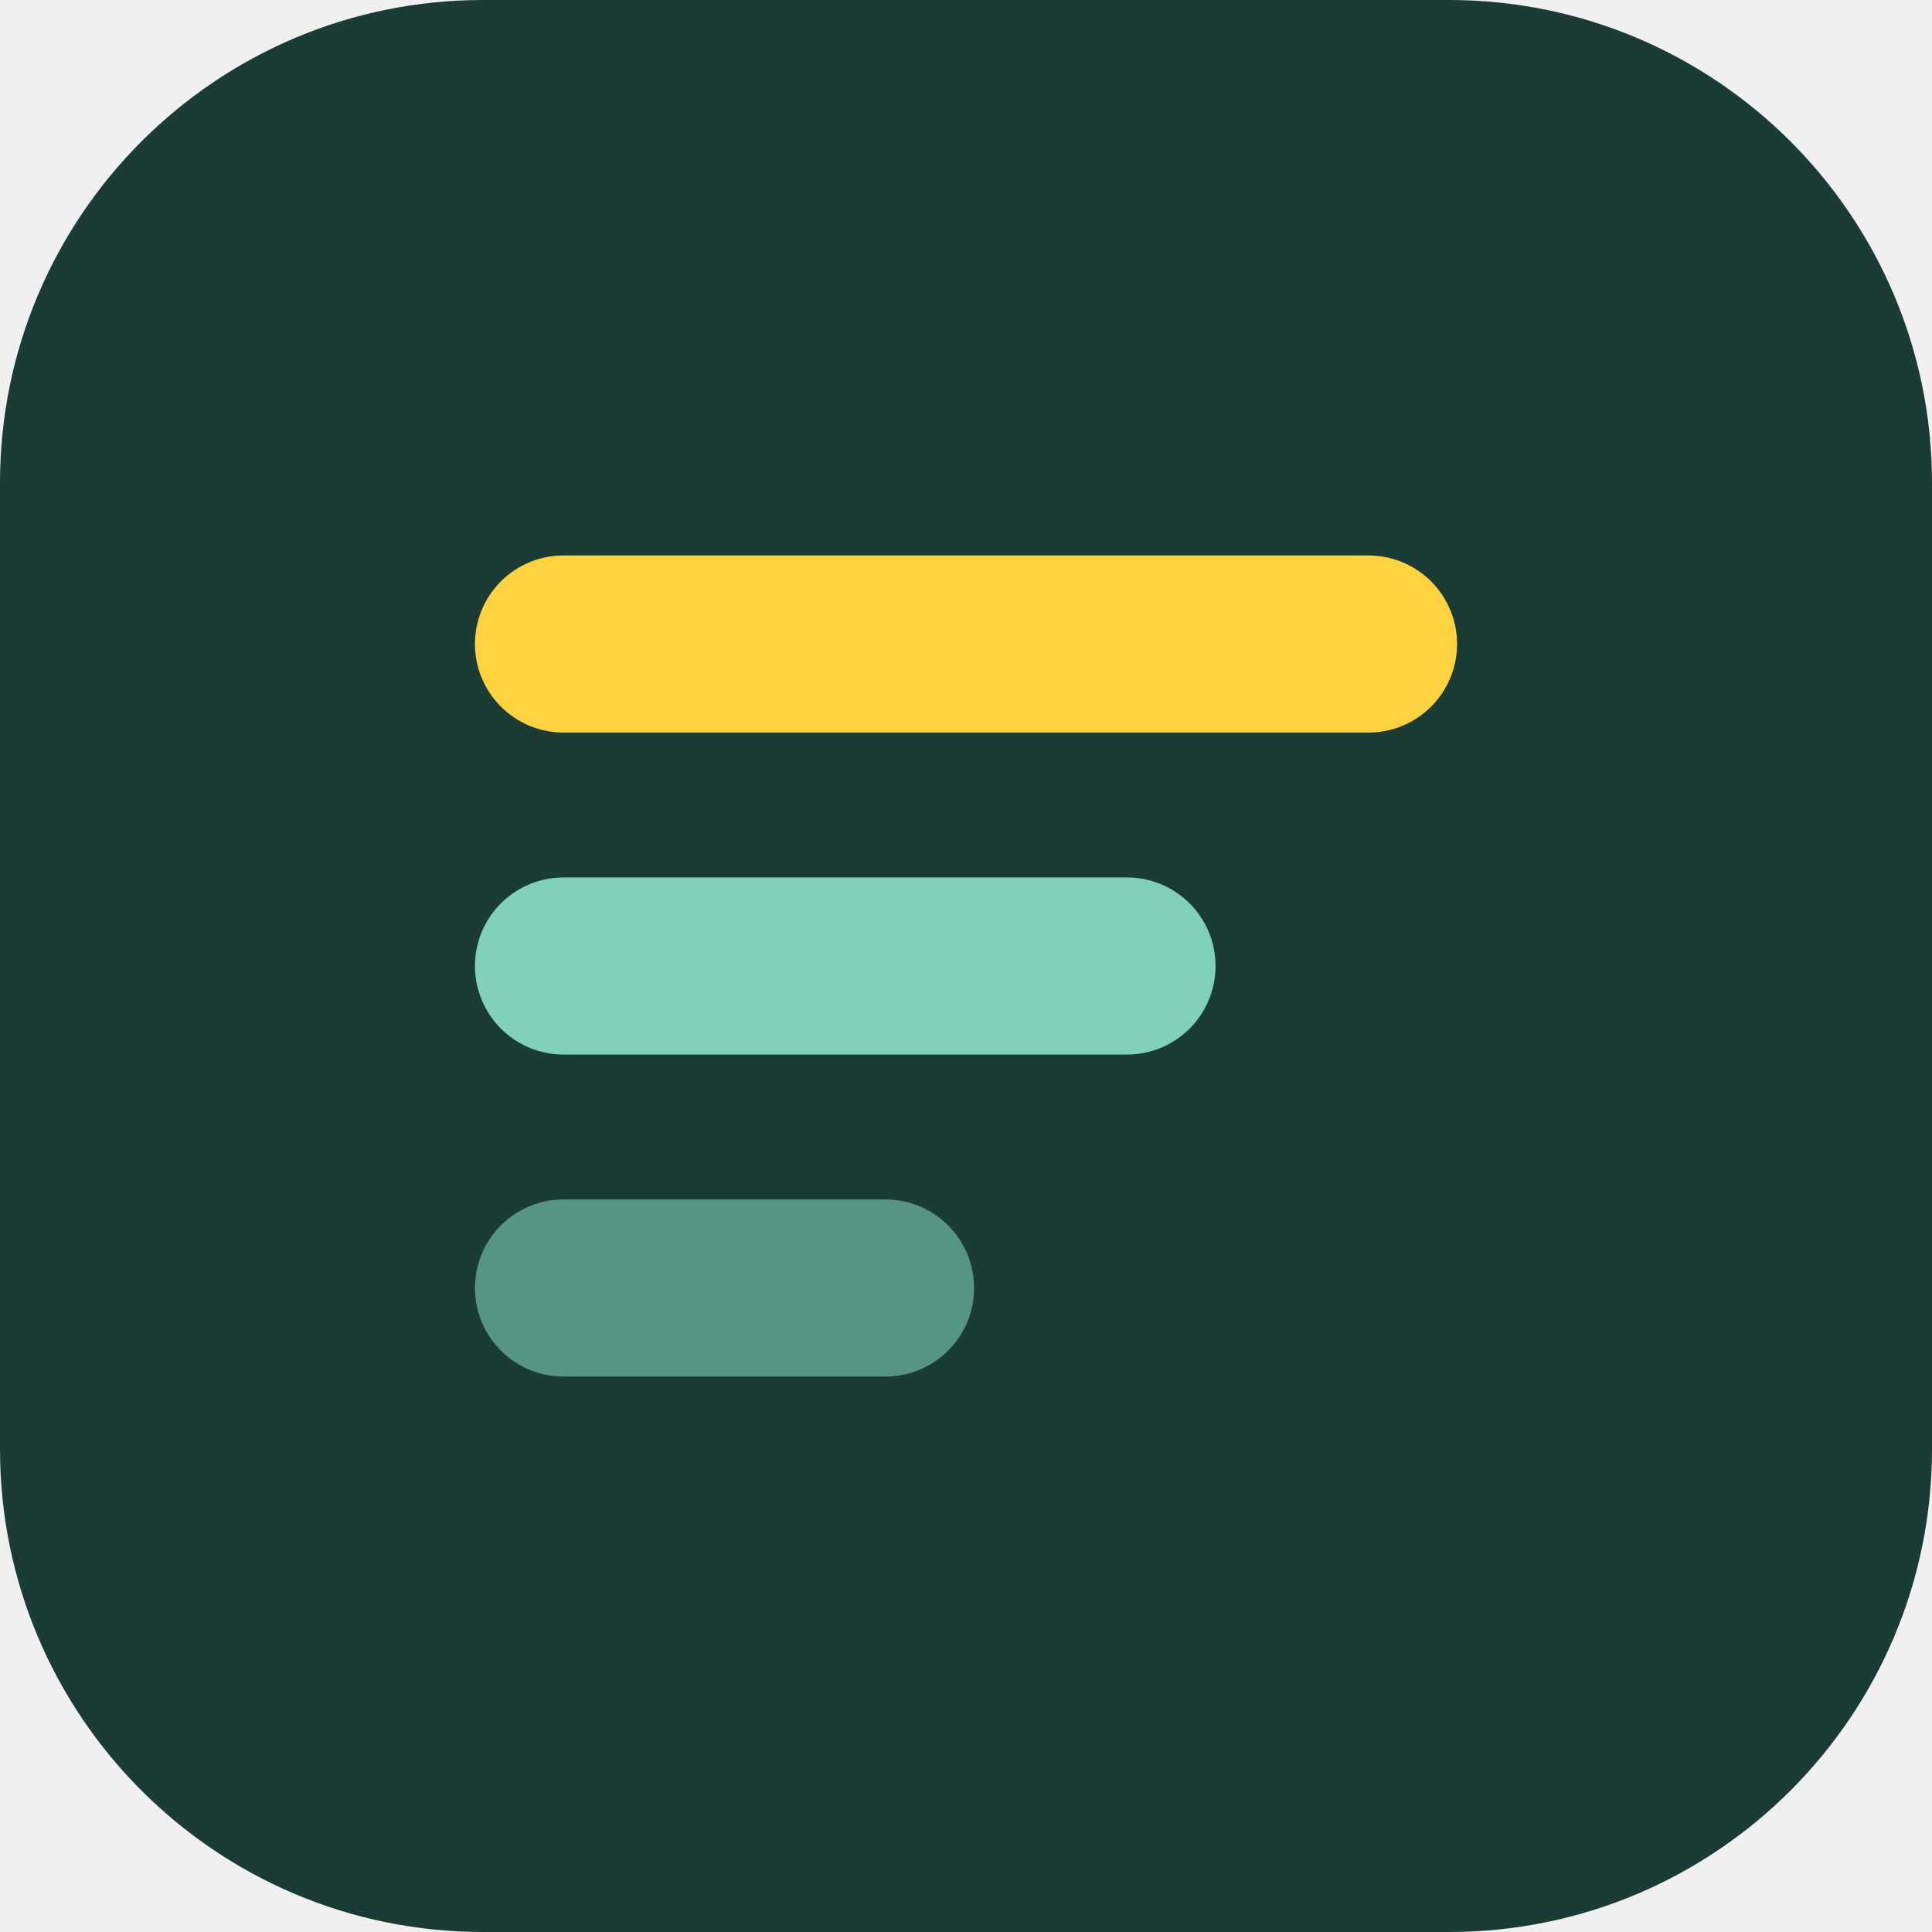
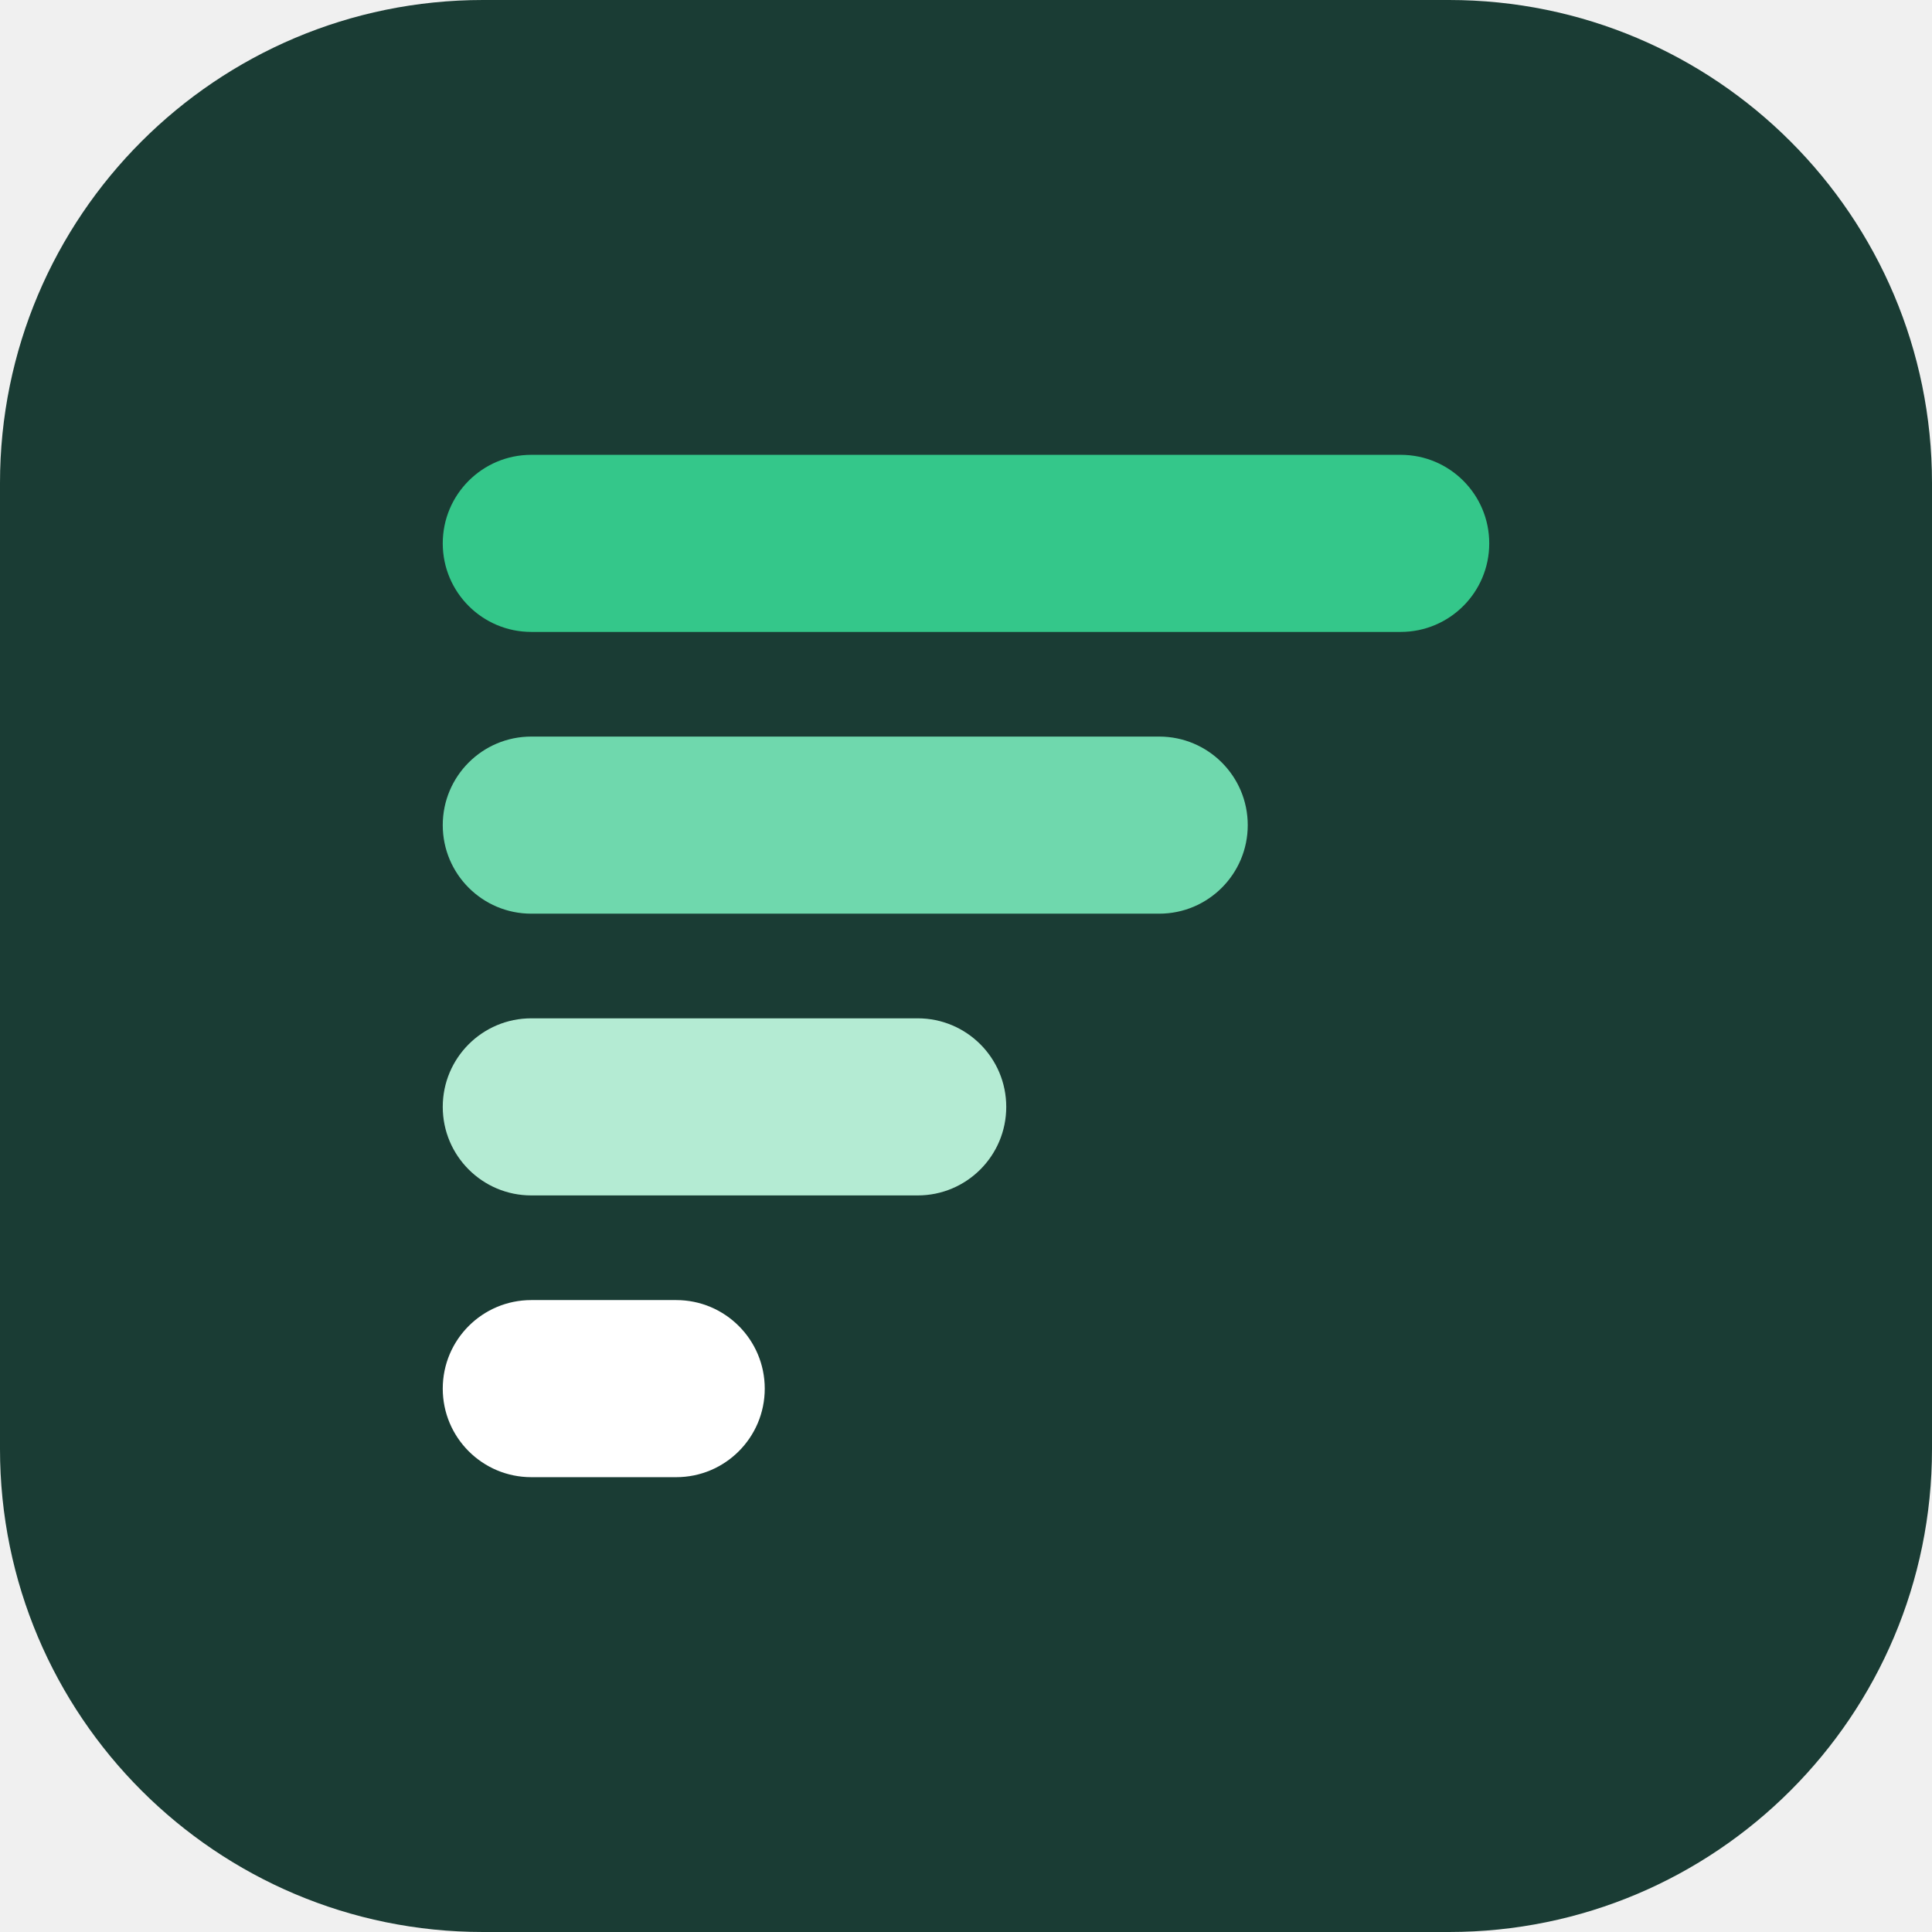
<svg xmlns="http://www.w3.org/2000/svg" viewBox="0 0 48 48">
  <rect width="48" height="48" rx="12" fill="#1A3C34" />
-   <path d="M14 16 H34" stroke="#FFD23F" stroke-width="4.4" stroke-linecap="round" />
-   <path d="M14 24 H28" stroke="#7FD1B9" stroke-width="4.4" stroke-linecap="round" />
-   <path d="M14 32 H22" stroke="#7FD1B9" stroke-width="4.4" stroke-linecap="round" opacity=".6" />
+   <rect x="11" y="11.3" width="26" height="4.4" rx="2.2" fill="#34C78A" />
+   <rect x="11" y="18.3" width="20" height="4.4" rx="2.2" fill="#6FD8AD" />
+   <rect x="11" y="25.3" width="14" height="4.4" rx="2.2" fill="#B4EBD3" />
+   <rect x="11" y="32.3" width="8" height="4.4" rx="2.2" fill="#FFFFFF" />
</svg>
